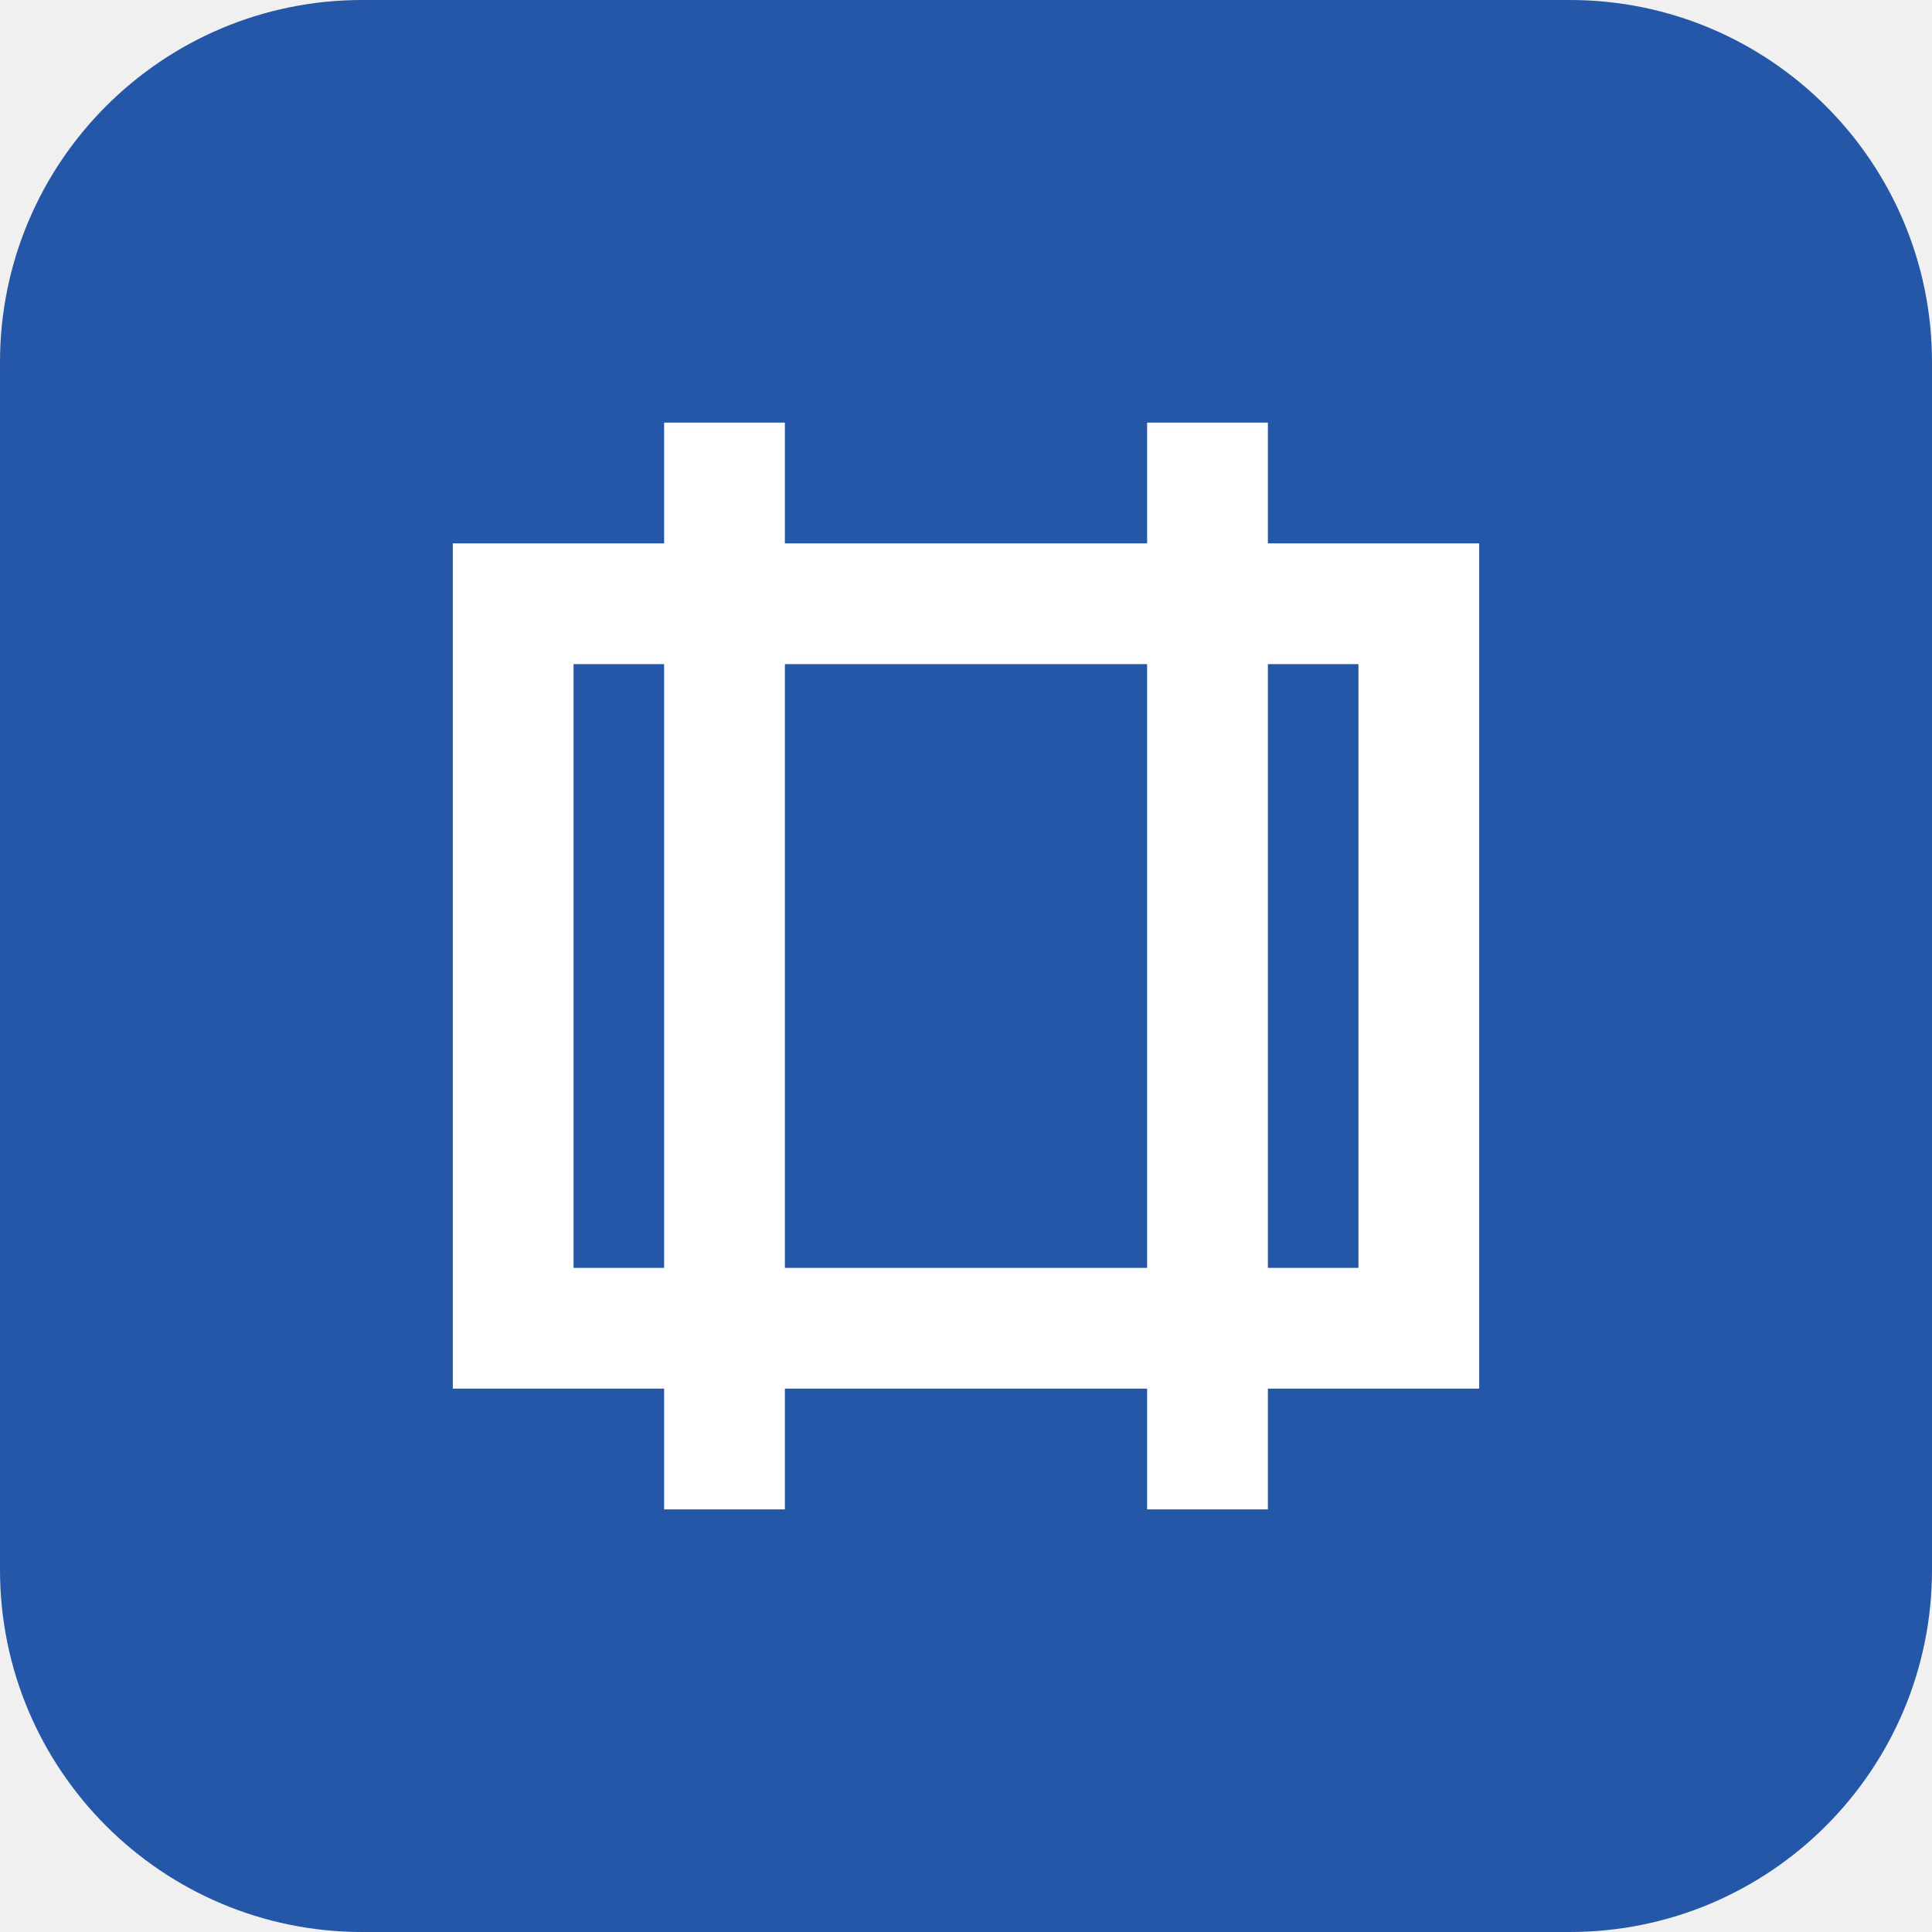
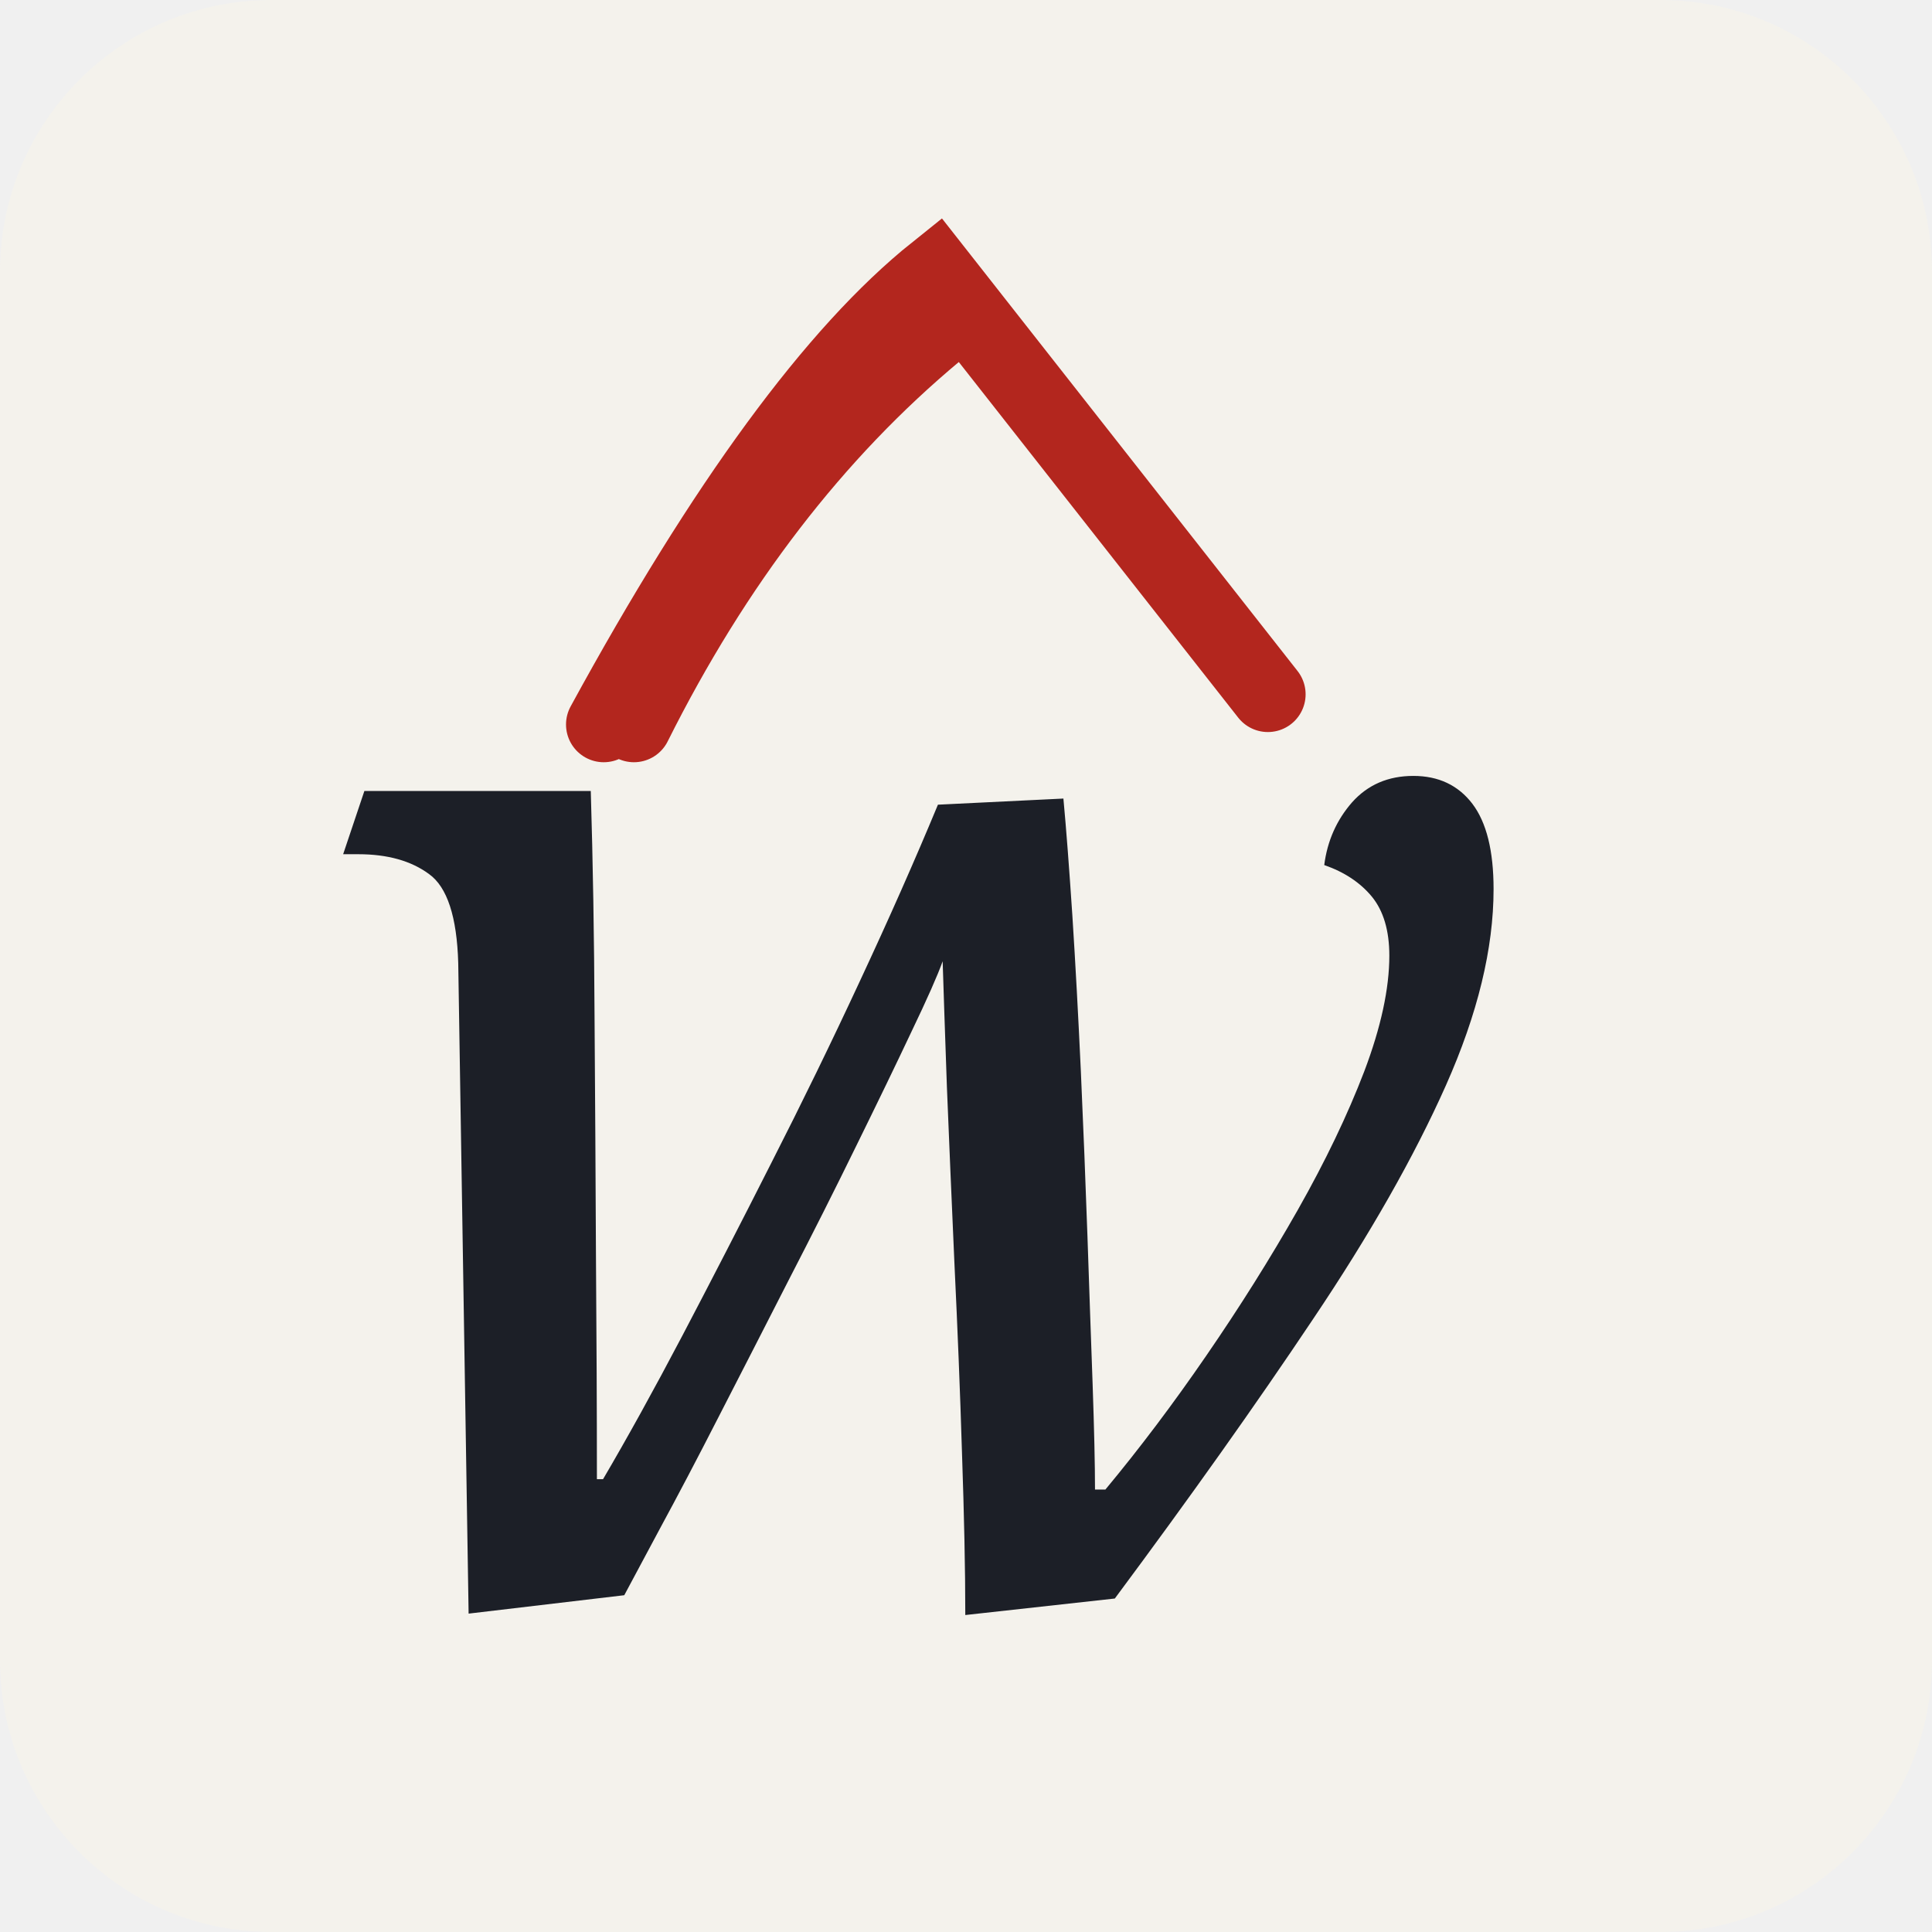
<svg xmlns="http://www.w3.org/2000/svg" viewBox="0 0 64 64">
-   <rect width="64" height="64" rx="12" fill="#2457a7" />
-   <path d="M17 20h30v24H17zM24 14v36M40 14v36" fill="none" stroke="#fff" stroke-width="4" />
+   <rect width="64" height="64" rx="9" fill="#F4F2EC" />
+   <text x="30" y="53" text-anchor="middle" font-family="Georgia,serif" font-size="50" font-style="italic" fill="#1C1F27">w</text>
+   <path d="M20 24q6-11 11-15l11 14M21 24q4-8 10-13" fill="none" stroke="#B3261E" stroke-linecap="round" stroke-width="2.5" />
</svg>
